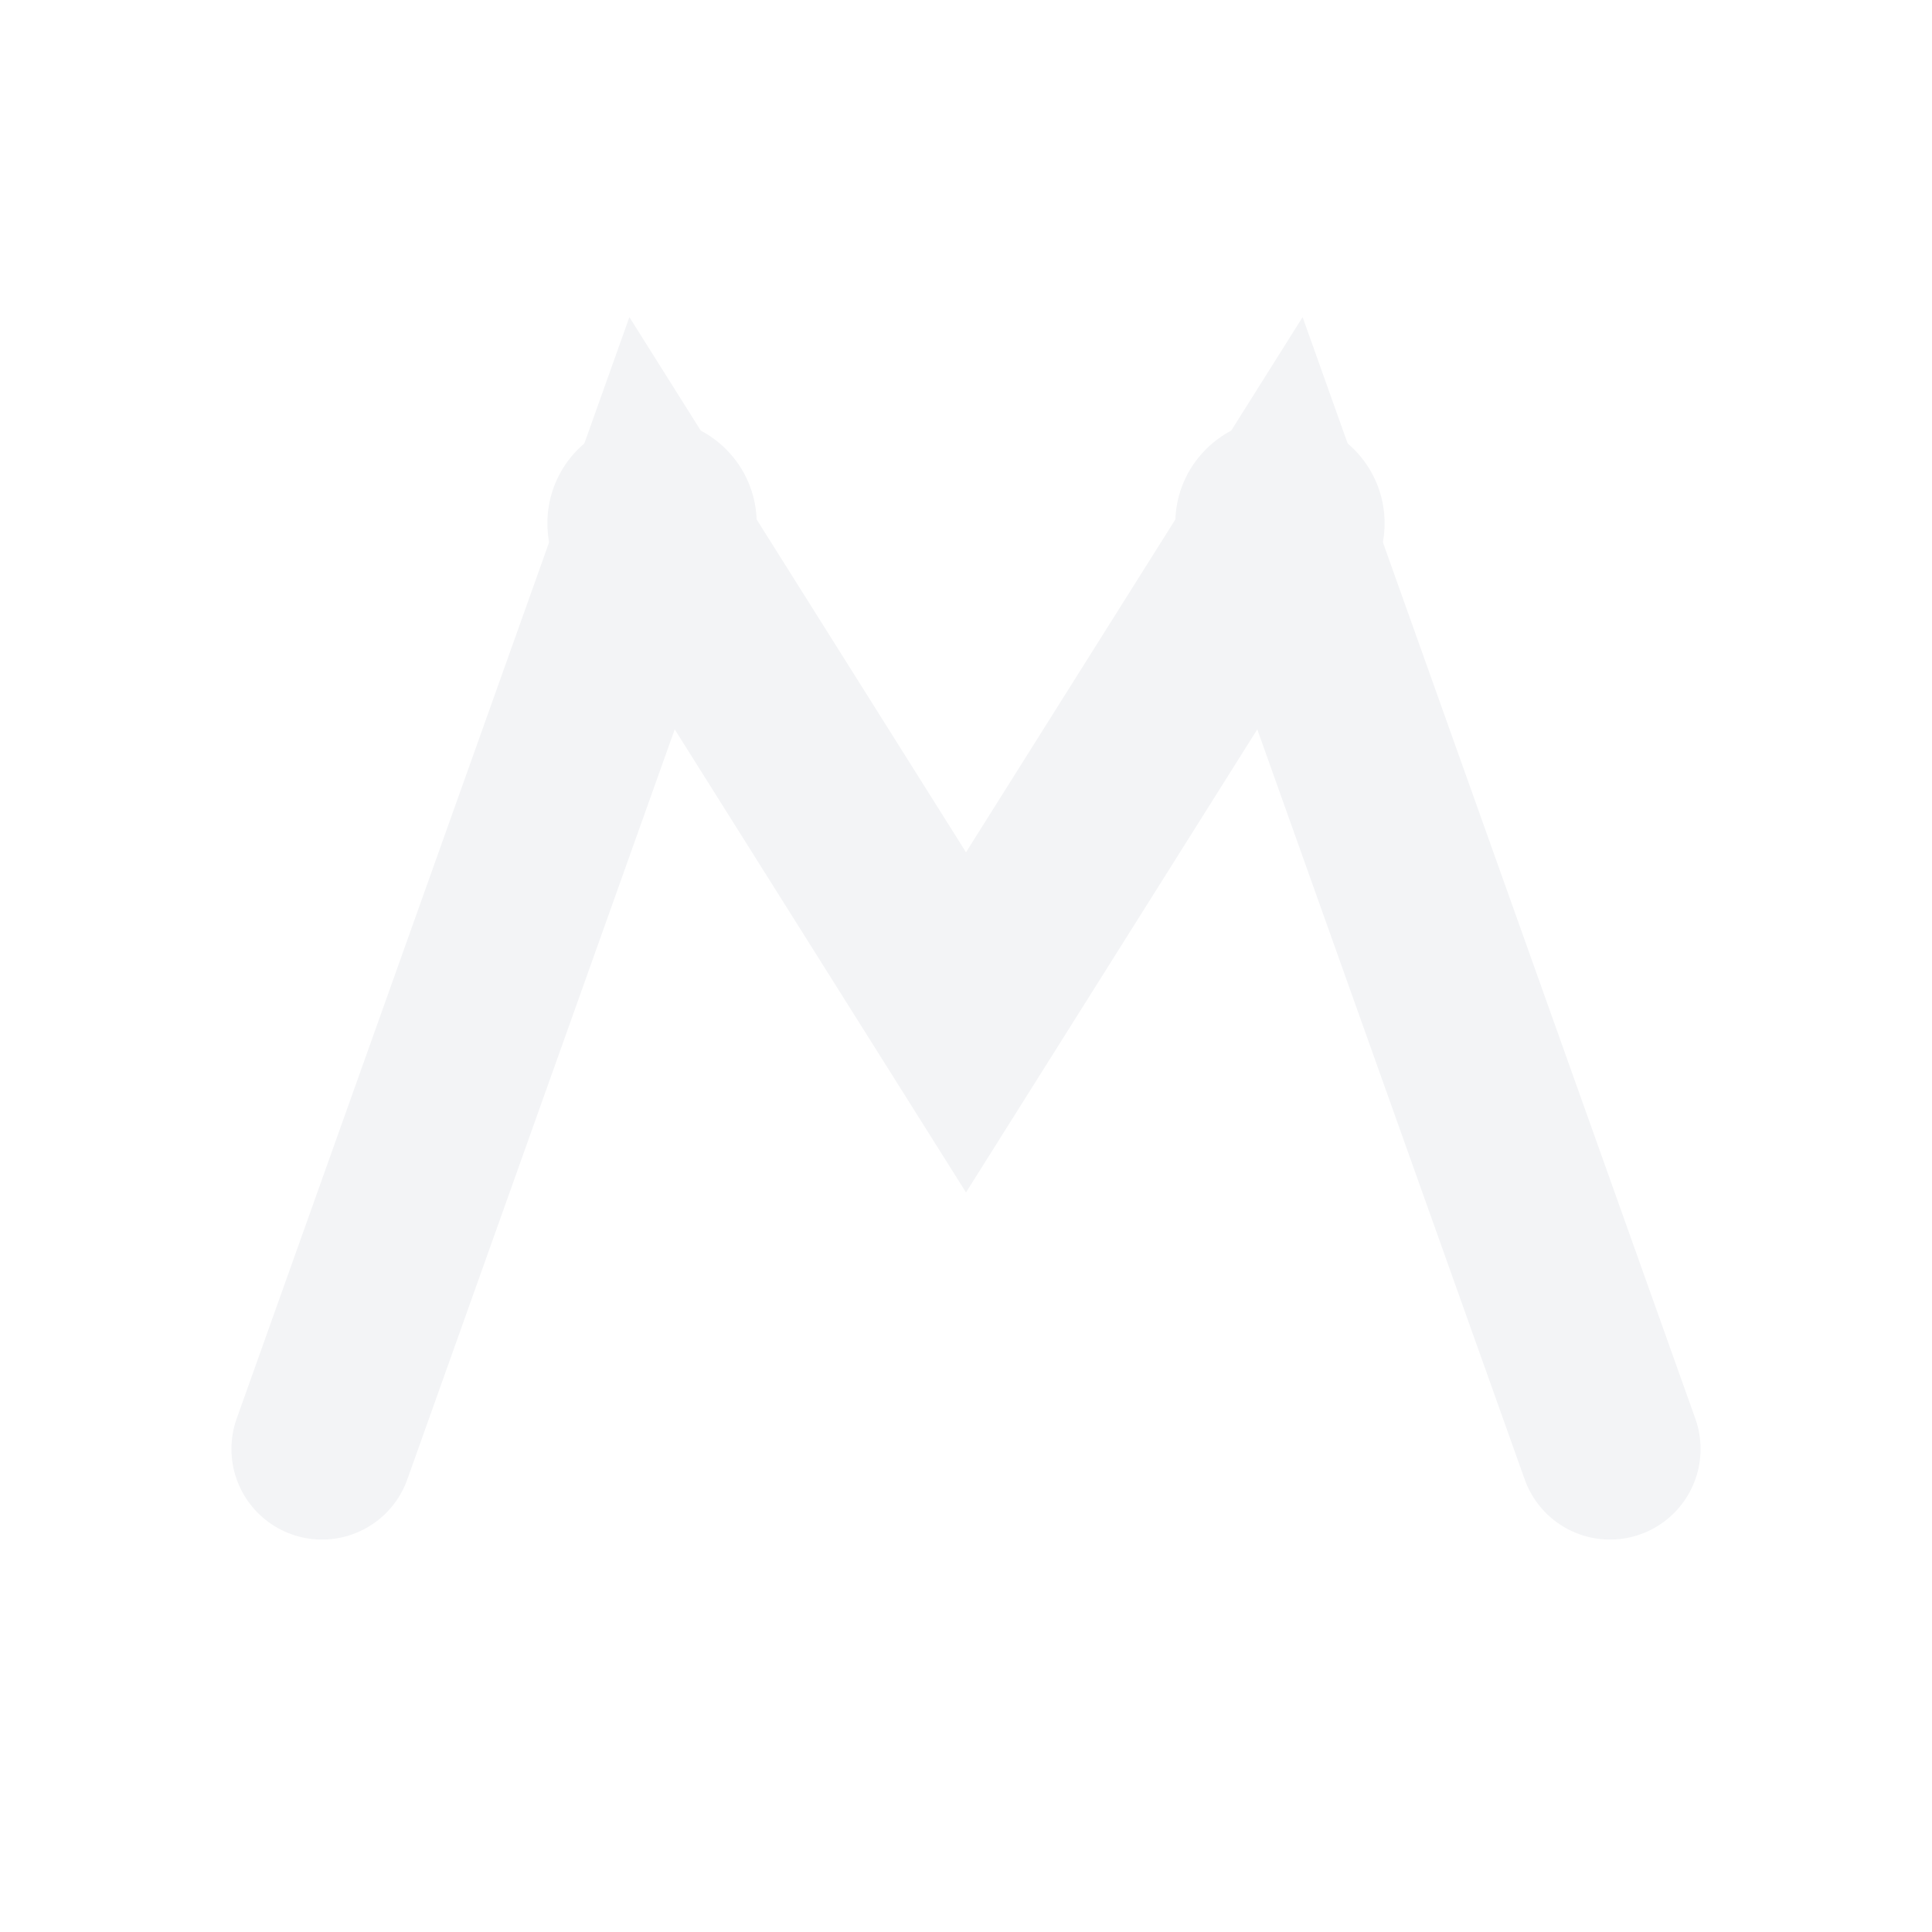
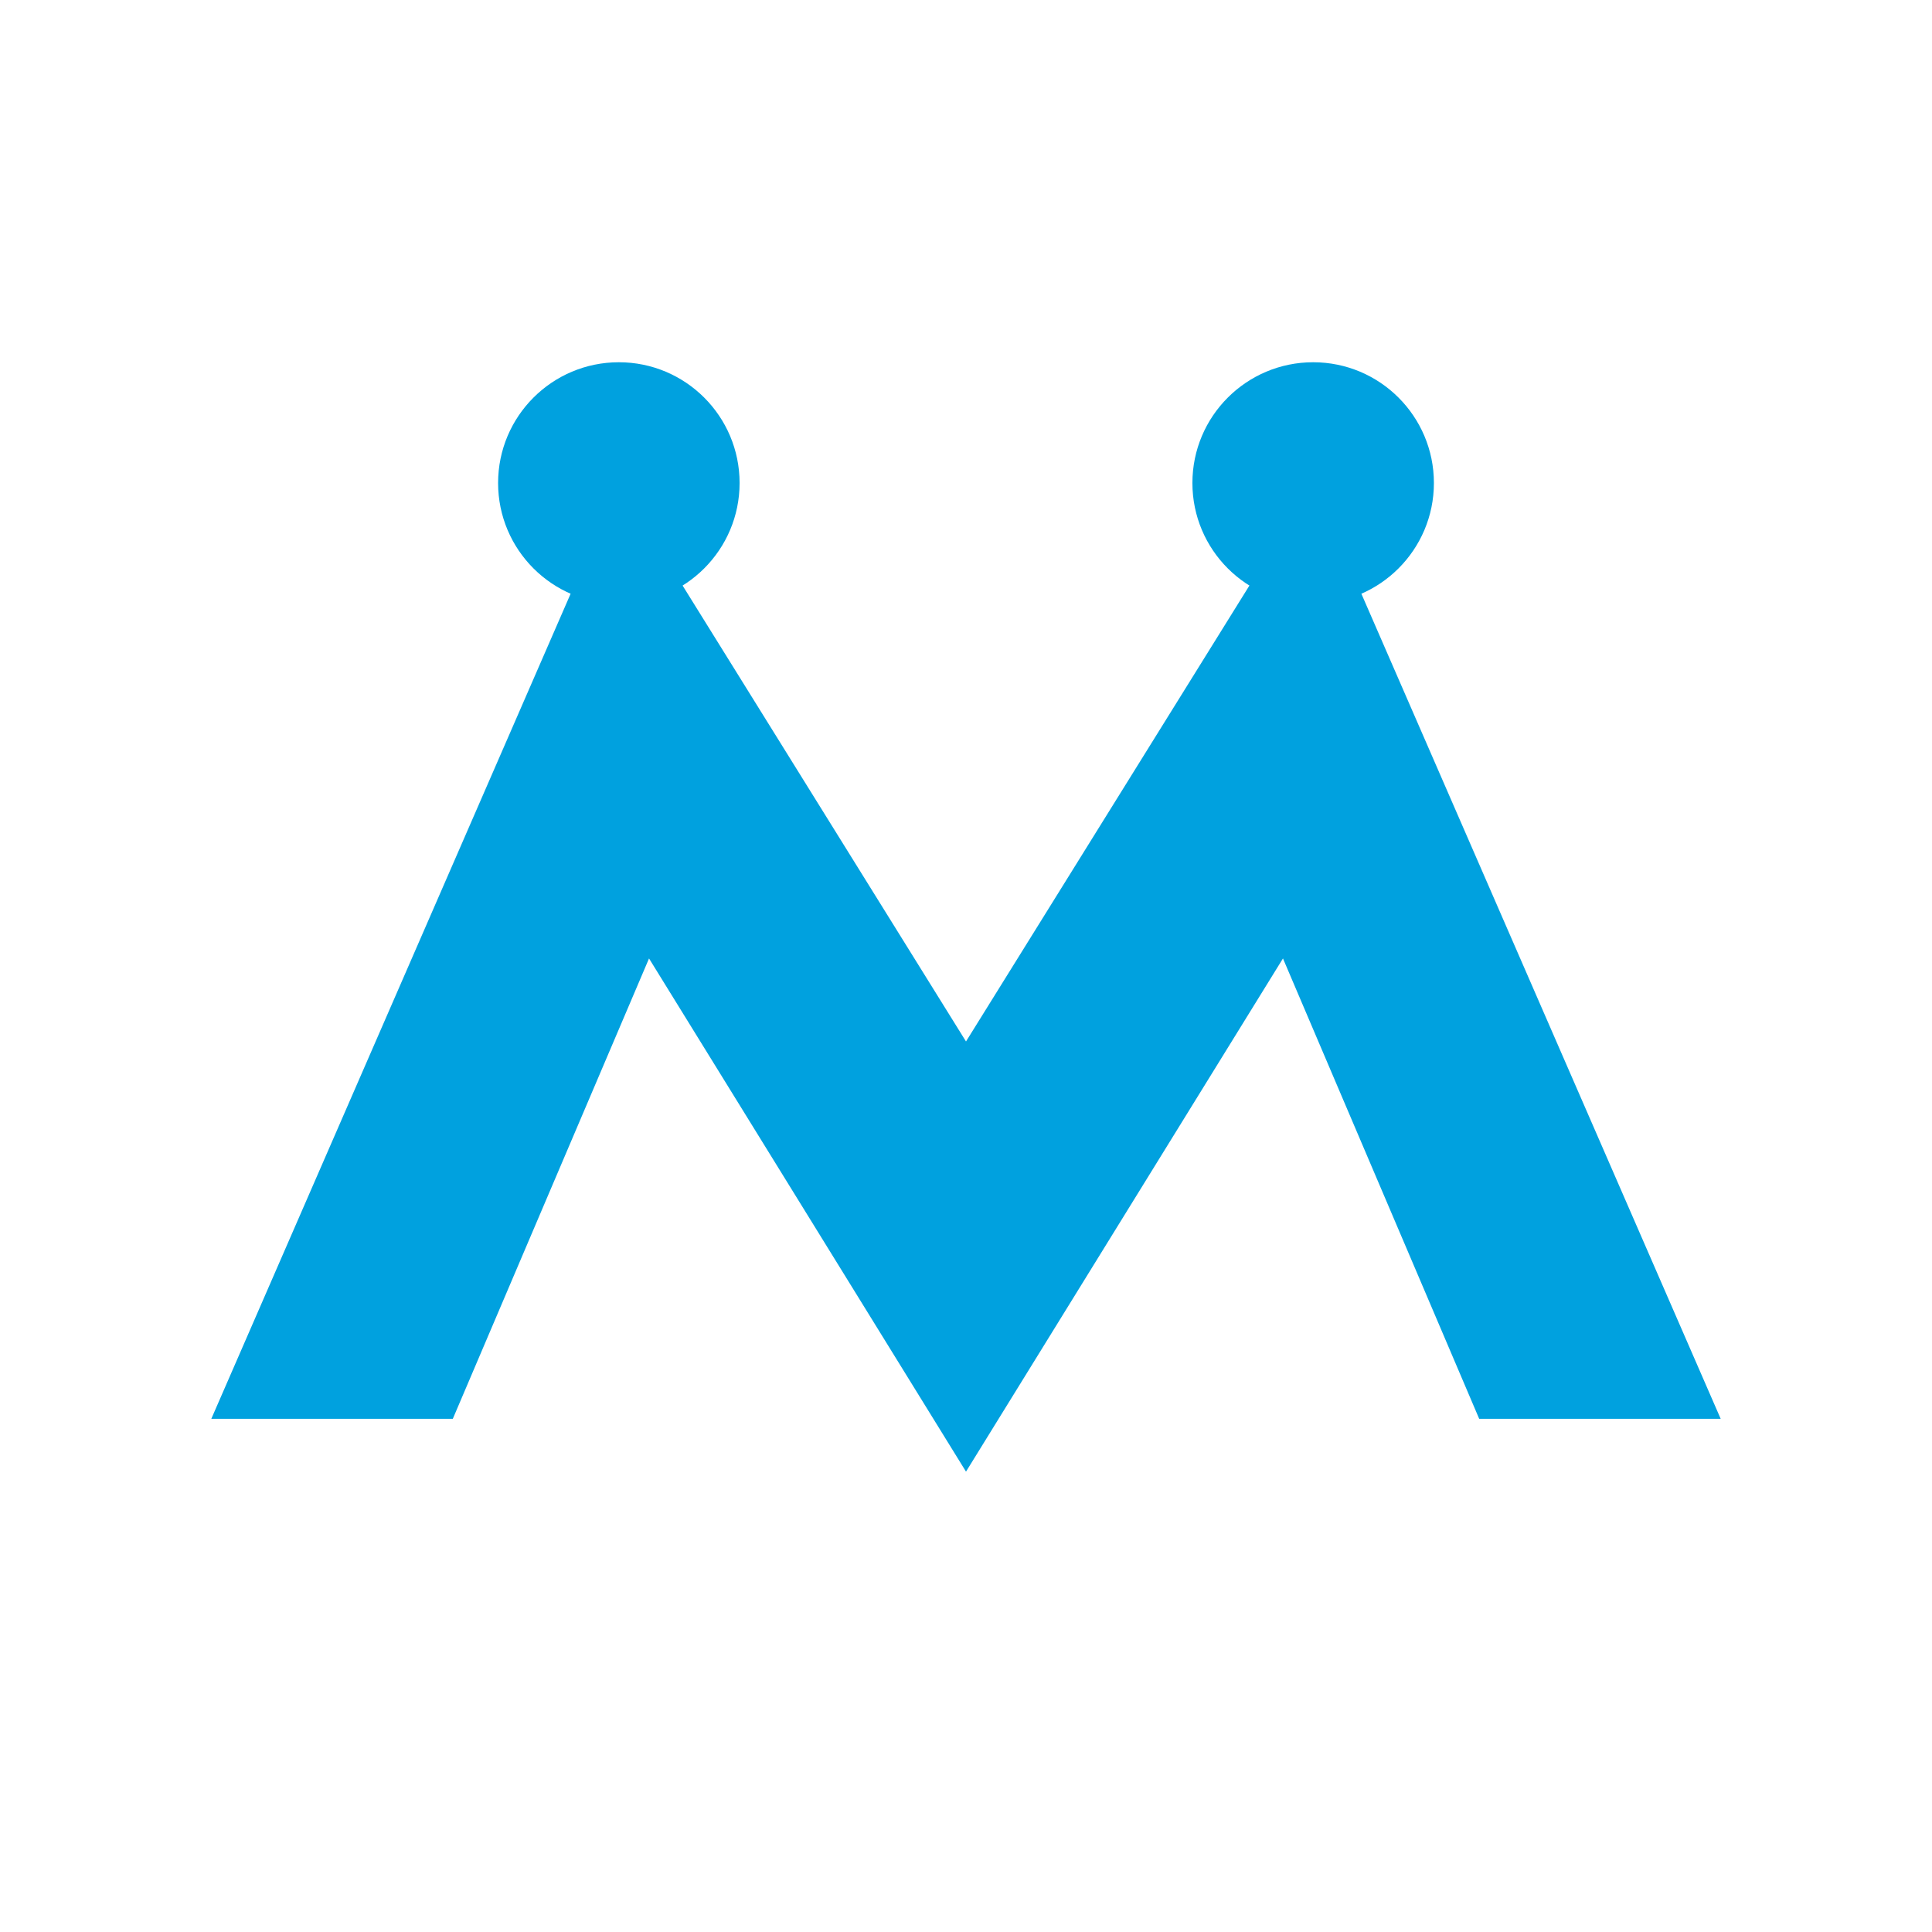
- <svg xmlns="http://www.w3.org/2000/svg" viewBox="0 0 24 24" role="img" aria-label="MuleSoft icon">
-   <g fill="none" stroke="#f3f4f6" stroke-linecap="round" stroke-width="2.25">
-     <path d="M4 18 8.1 6.5l3.9 6.2 3.9-6.2L20 18" />
-   </g>
-   <circle cx="8.1" cy="6.5" r="1.3" fill="#f3f4f6" />
-   <circle cx="15.9" cy="6.5" r="1.3" fill="#f3f4f6" />
+ <svg xmlns="http://www.w3.org/2000/svg" viewBox="0 0 256 256" role="img" aria-label="MuleSoft icon">
+   <path fill="#00A1DF" d="M28 188 82 64l46 74 46-74 54 124h-32l-26-61-42 68-42-68-26 61H28Z" />
+   <circle cx="82" cy="64" r="16" fill="#00A1DF" />
+   <circle cx="174" cy="64" r="16" fill="#00A1DF" />
</svg>
